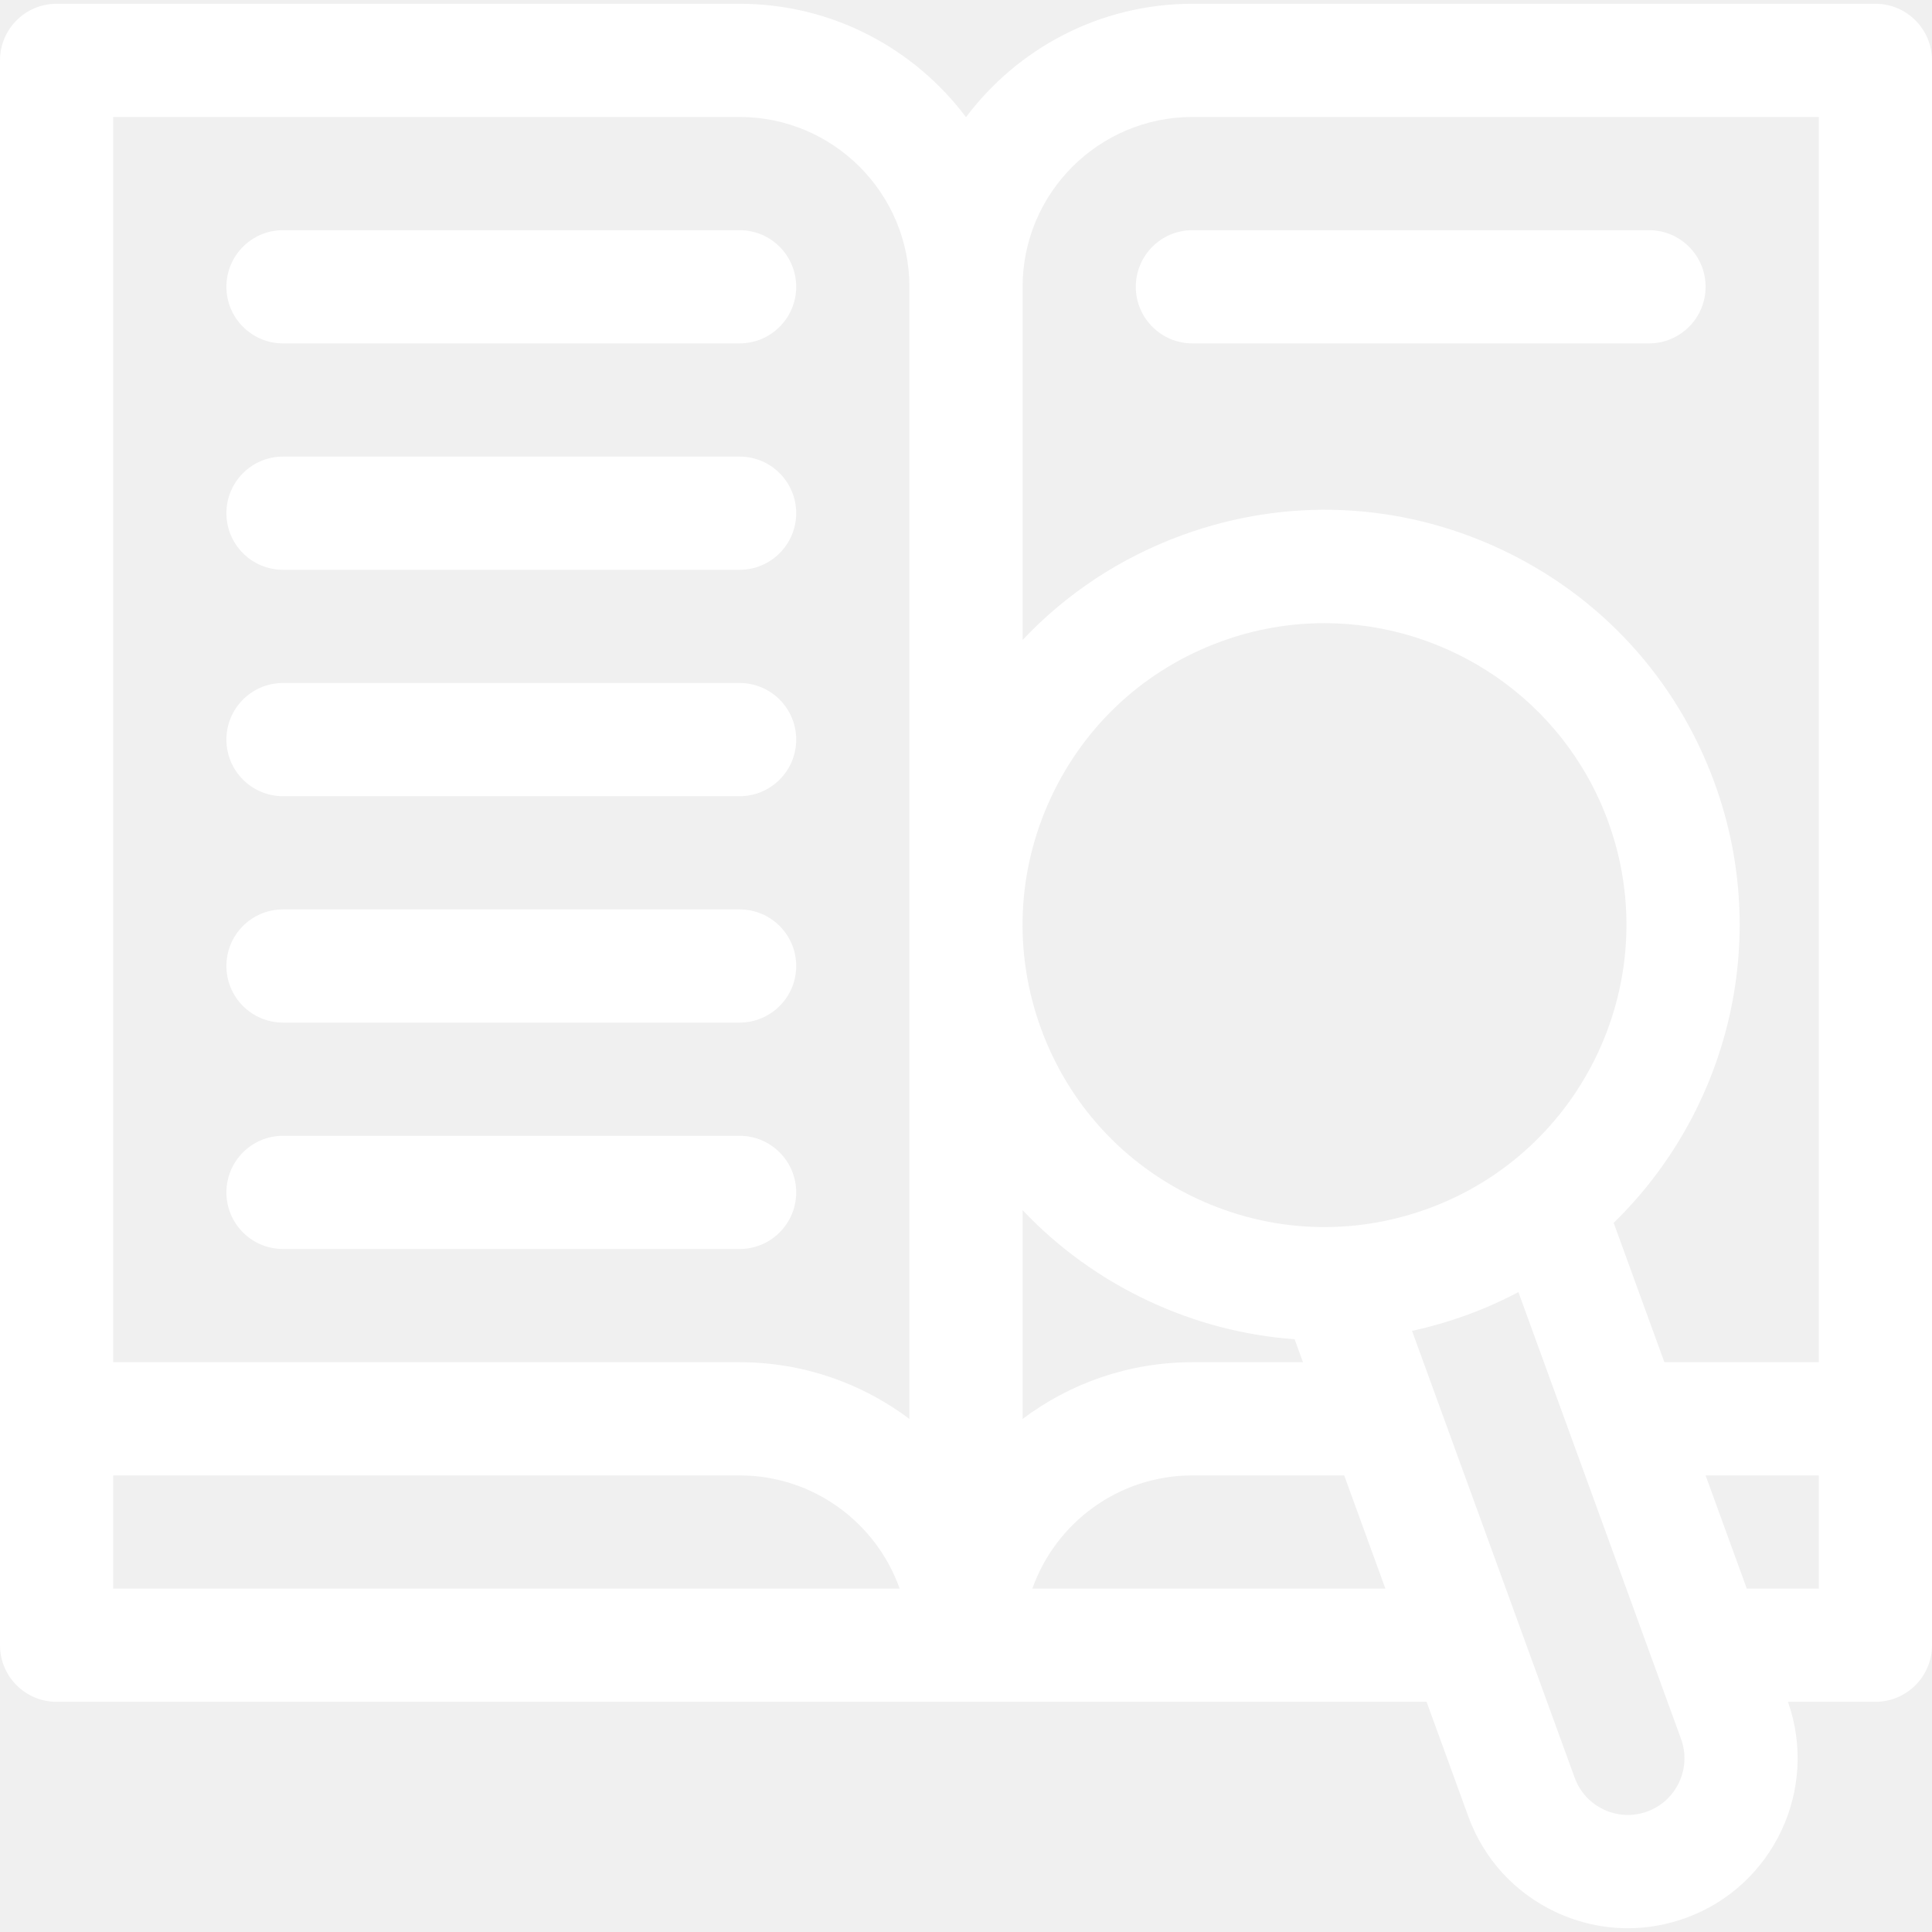
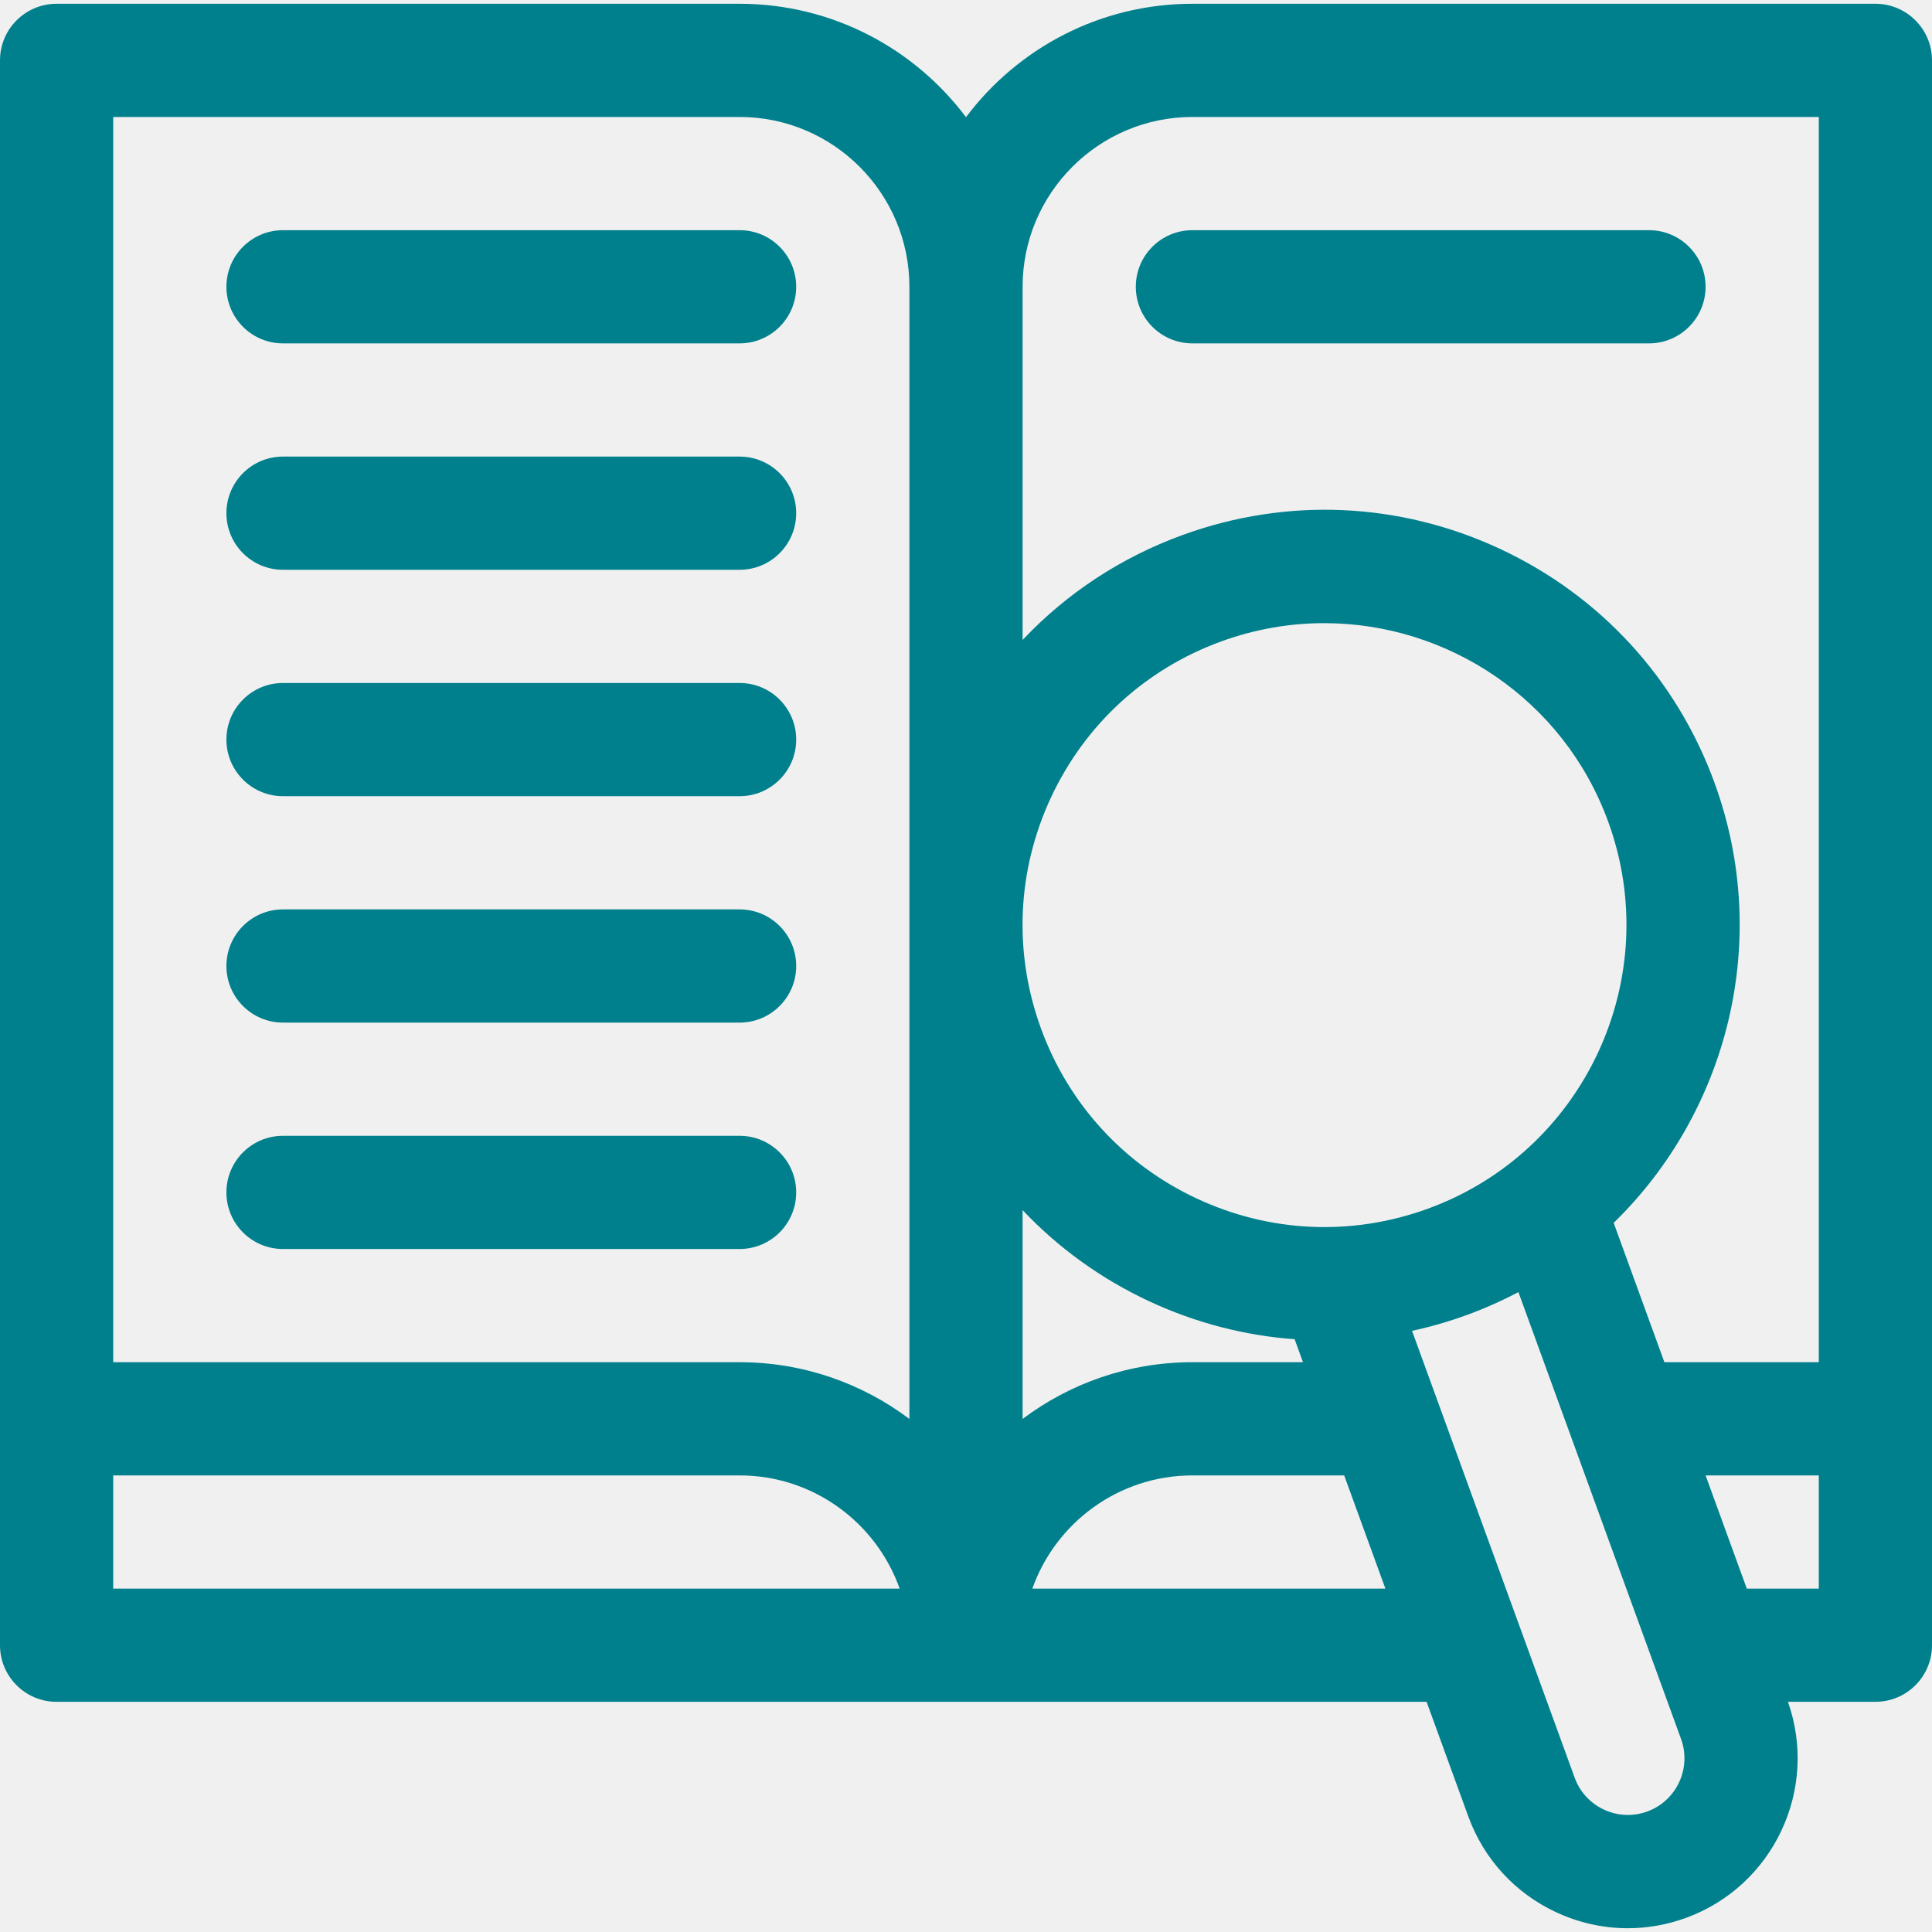
<svg xmlns="http://www.w3.org/2000/svg" id="Capa_1" enable-background="new 0 0 512 512" height="512" viewBox="0 0 512 512" width="512" version="1.1">
  <defs id="defs21" />
-   <path style="fill:#ffffff;fill-opacity:1" d="M 15 1 C 6.716 1 0 7.716 0 16 L 0 436 C 0 444.284 6.716 451 15 451 L 378.061 451 L 389.113 481.367 C 393.224 492.662 401.489 501.679 412.383 506.76 C 418.433 509.581 424.891 511 431.373 511 C 436.562 511 441.771 510.091 446.793 508.264 C 469.971 499.827 482.021 474.208 473.826 451 L 497 451 C 505.284 451 512 444.284 512 436 L 512 16 C 512 7.716 505.284 1 497 1 L 316 1 C 291.492 1 269.694 12.819 256 31.053 C 242.305 12.819 220.508 1 196 1 L 15 1 z M 30 31 L 196 31 C 220.813 31 241 51.187 241 76 L 241 376.035 C 228.457 366.6 212.869 361 196 361 L 30 361 L 30 31 z M 316 31 L 482 31 L 482 361 L 441.08 361 L 427.641 324.07 C 457.72 294.785 469.657 249.464 454.393 207.525 C 444.343 179.916 424.143 157.871 397.514 145.453 C 370.883 133.036 341.012 131.733 313.404 141.781 C 297.029 147.741 282.614 157.274 271.002 169.598 L 271.002 76 C 271.001 51.187 291.187 31 316 31 z M 75 61 C 66.716 61 60 67.716 60 76 C 60 84.284 66.716 91 75 91 L 196 91 C 204.284 91 211 84.284 211 76 C 211 67.716 204.284 61 196 61 L 75 61 z M 316 61 C 307.716 61 301 67.716 301 76 C 301 84.284 307.716 91 316 91 L 437 91 C 445.284 91 452 84.284 452 76 C 452 67.716 445.284 61 437 61 L 316 61 z M 75 121 C 66.716 121 60 127.716 60 136 C 60 144.284 66.716 151 75 151 L 196 151 C 204.284 151 211 144.284 211 136 C 211 127.716 204.284 121 196 121 L 75 121 z M 350.947 165.143 C 383.634 165.143 414.39 185.335 426.201 217.785 C 441.288 259.237 419.841 305.235 378.389 320.322 C 358.308 327.632 336.582 326.683 317.217 317.652 C 297.85 308.621 283.16 292.59 275.852 272.51 C 268.543 252.43 269.49 230.705 278.521 211.338 C 287.552 191.972 303.584 177.28 323.666 169.973 C 332.667 166.697 341.88 165.143 350.947 165.143 z M 75 181 C 66.716 181 60 187.716 60 196 C 60 204.284 66.716 211 75 211 L 196 211 C 204.284 211 211 204.284 211 196 C 211 187.716 204.284 181 196 181 L 75 181 z M 75 241 C 66.716 241 60 247.716 60 256 C 60 264.284 66.716 271 75 271 L 196 271 C 204.284 271 211 264.284 211 256 C 211 247.716 204.284 241 196 241 L 75 241 z M 75 301 C 66.716 301 60 307.716 60 316 C 60 324.284 66.716 331 75 331 L 196 331 C 204.284 331 211 324.284 211 316 C 211 307.716 204.284 301 196 301 L 75 301 z M 271 320.695 C 280.419 330.668 291.731 338.872 304.537 344.844 C 316.874 350.596 329.907 353.954 343.088 354.912 L 345.305 361 L 316 361 C 299.131 361 283.543 366.6 271 376.035 L 271 320.695 z M 402.393 342.42 L 445.496 460.846 C 448.325 468.618 444.302 477.242 436.529 480.07 C 432.767 481.441 428.694 481.262 425.061 479.57 C 421.43 477.876 418.675 474.87 417.305 471.105 L 374.203 352.689 C 379.065 351.63 383.89 350.247 388.646 348.516 C 393.427 346.776 398.012 344.73 402.393 342.42 z M 30 391 L 196 391 C 215.555 391 232.228 403.541 238.42 421 L 30 421 L 30 391 z M 316 391 L 356.223 391 L 367.143 421 L 273.58 421 C 279.772 403.541 296.445 391 316 391 z M 452 391 L 482 391 L 482 421 L 462.92 421 L 452 391 z " id="path2" />
+   <path style="fill:#00808c;fill-opacity:1" d="M 15 1 C 6.716 1 0 7.716 0 16 L 0 436 C 0 444.284 6.716 451 15 451 L 378.061 451 L 389.113 481.367 C 393.224 492.662 401.489 501.679 412.383 506.76 C 418.433 509.581 424.891 511 431.373 511 C 436.562 511 441.771 510.091 446.793 508.264 C 469.971 499.827 482.021 474.208 473.826 451 L 497 451 C 505.284 451 512 444.284 512 436 L 512 16 C 512 7.716 505.284 1 497 1 L 316 1 C 291.492 1 269.694 12.819 256 31.053 C 242.305 12.819 220.508 1 196 1 L 15 1 z M 30 31 L 196 31 C 220.813 31 241 51.187 241 76 L 241 376.035 C 228.457 366.6 212.869 361 196 361 L 30 361 L 30 31 z M 316 31 L 482 31 L 482 361 L 441.08 361 L 427.641 324.07 C 457.72 294.785 469.657 249.464 454.393 207.525 C 444.343 179.916 424.143 157.871 397.514 145.453 C 370.883 133.036 341.012 131.733 313.404 141.781 C 297.029 147.741 282.614 157.274 271.002 169.598 L 271.002 76 C 271.001 51.187 291.187 31 316 31 z M 75 61 C 66.716 61 60 67.716 60 76 C 60 84.284 66.716 91 75 91 L 196 91 C 204.284 91 211 84.284 211 76 C 211 67.716 204.284 61 196 61 L 75 61 z M 316 61 C 307.716 61 301 67.716 301 76 C 301 84.284 307.716 91 316 91 L 437 91 C 445.284 91 452 84.284 452 76 C 452 67.716 445.284 61 437 61 L 316 61 z M 75 121 C 66.716 121 60 127.716 60 136 C 60 144.284 66.716 151 75 151 L 196 151 C 204.284 151 211 144.284 211 136 C 211 127.716 204.284 121 196 121 L 75 121 z M 350.947 165.143 C 383.634 165.143 414.39 185.335 426.201 217.785 C 441.288 259.237 419.841 305.235 378.389 320.322 C 358.308 327.632 336.582 326.683 317.217 317.652 C 297.85 308.621 283.16 292.59 275.852 272.51 C 268.543 252.43 269.49 230.705 278.521 211.338 C 287.552 191.972 303.584 177.28 323.666 169.973 C 332.667 166.697 341.88 165.143 350.947 165.143 z M 75 181 C 66.716 181 60 187.716 60 196 C 60 204.284 66.716 211 75 211 L 196 211 C 204.284 211 211 204.284 211 196 C 211 187.716 204.284 181 196 181 L 75 181 z M 75 241 C 66.716 241 60 247.716 60 256 C 60 264.284 66.716 271 75 271 L 196 271 C 204.284 271 211 264.284 211 256 C 211 247.716 204.284 241 196 241 L 75 241 z M 75 301 C 66.716 301 60 307.716 60 316 C 60 324.284 66.716 331 75 331 L 196 331 C 204.284 331 211 324.284 211 316 C 211 307.716 204.284 301 196 301 L 75 301 z M 271 320.695 C 280.419 330.668 291.731 338.872 304.537 344.844 C 316.874 350.596 329.907 353.954 343.088 354.912 L 345.305 361 L 316 361 C 299.131 361 283.543 366.6 271 376.035 L 271 320.695 z M 402.393 342.42 L 445.496 460.846 C 448.325 468.618 444.302 477.242 436.529 480.07 C 432.767 481.441 428.694 481.262 425.061 479.57 C 421.43 477.876 418.675 474.87 417.305 471.105 L 374.203 352.689 C 379.065 351.63 383.89 350.247 388.646 348.516 C 393.427 346.776 398.012 344.73 402.393 342.42 z M 30 391 L 196 391 C 215.555 391 232.228 403.541 238.42 421 L 30 421 L 30 391 z M 316 391 L 356.223 391 L 367.143 421 L 273.58 421 C 279.772 403.541 296.445 391 316 391 z M 452 391 L 482 391 L 482 421 L 462.92 421 L 452 391 z " id="path2" />
</svg>
